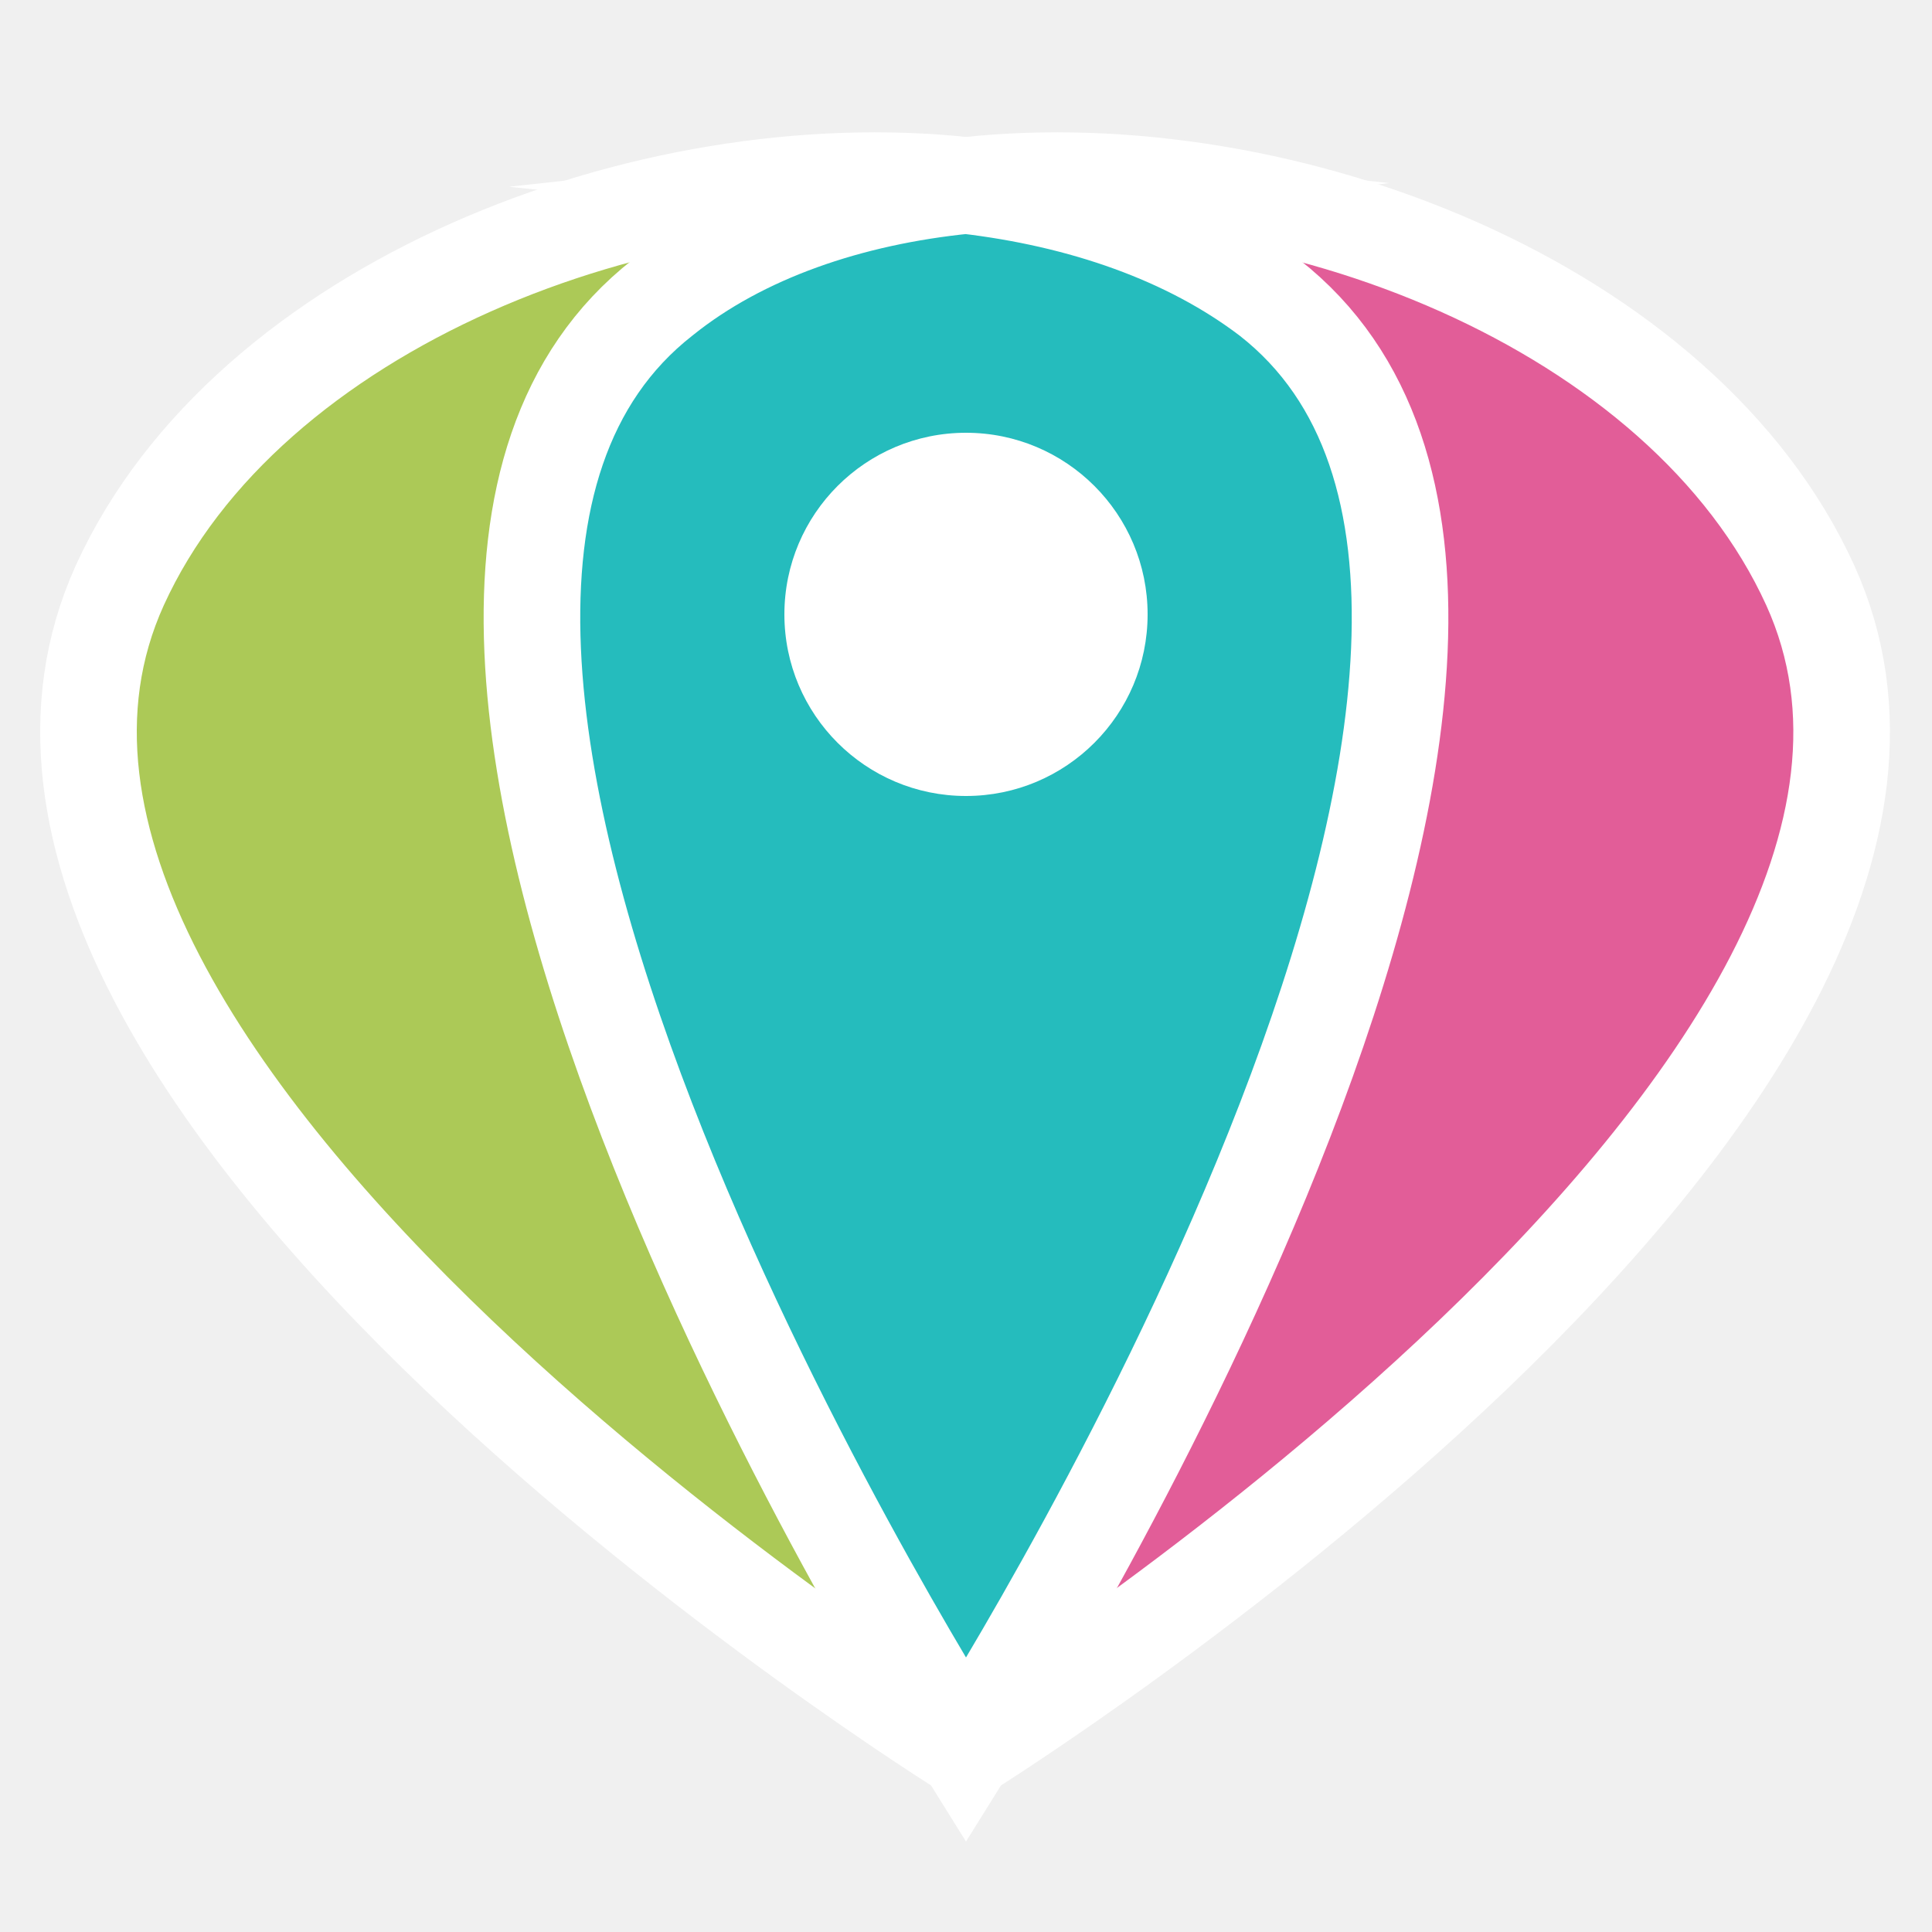
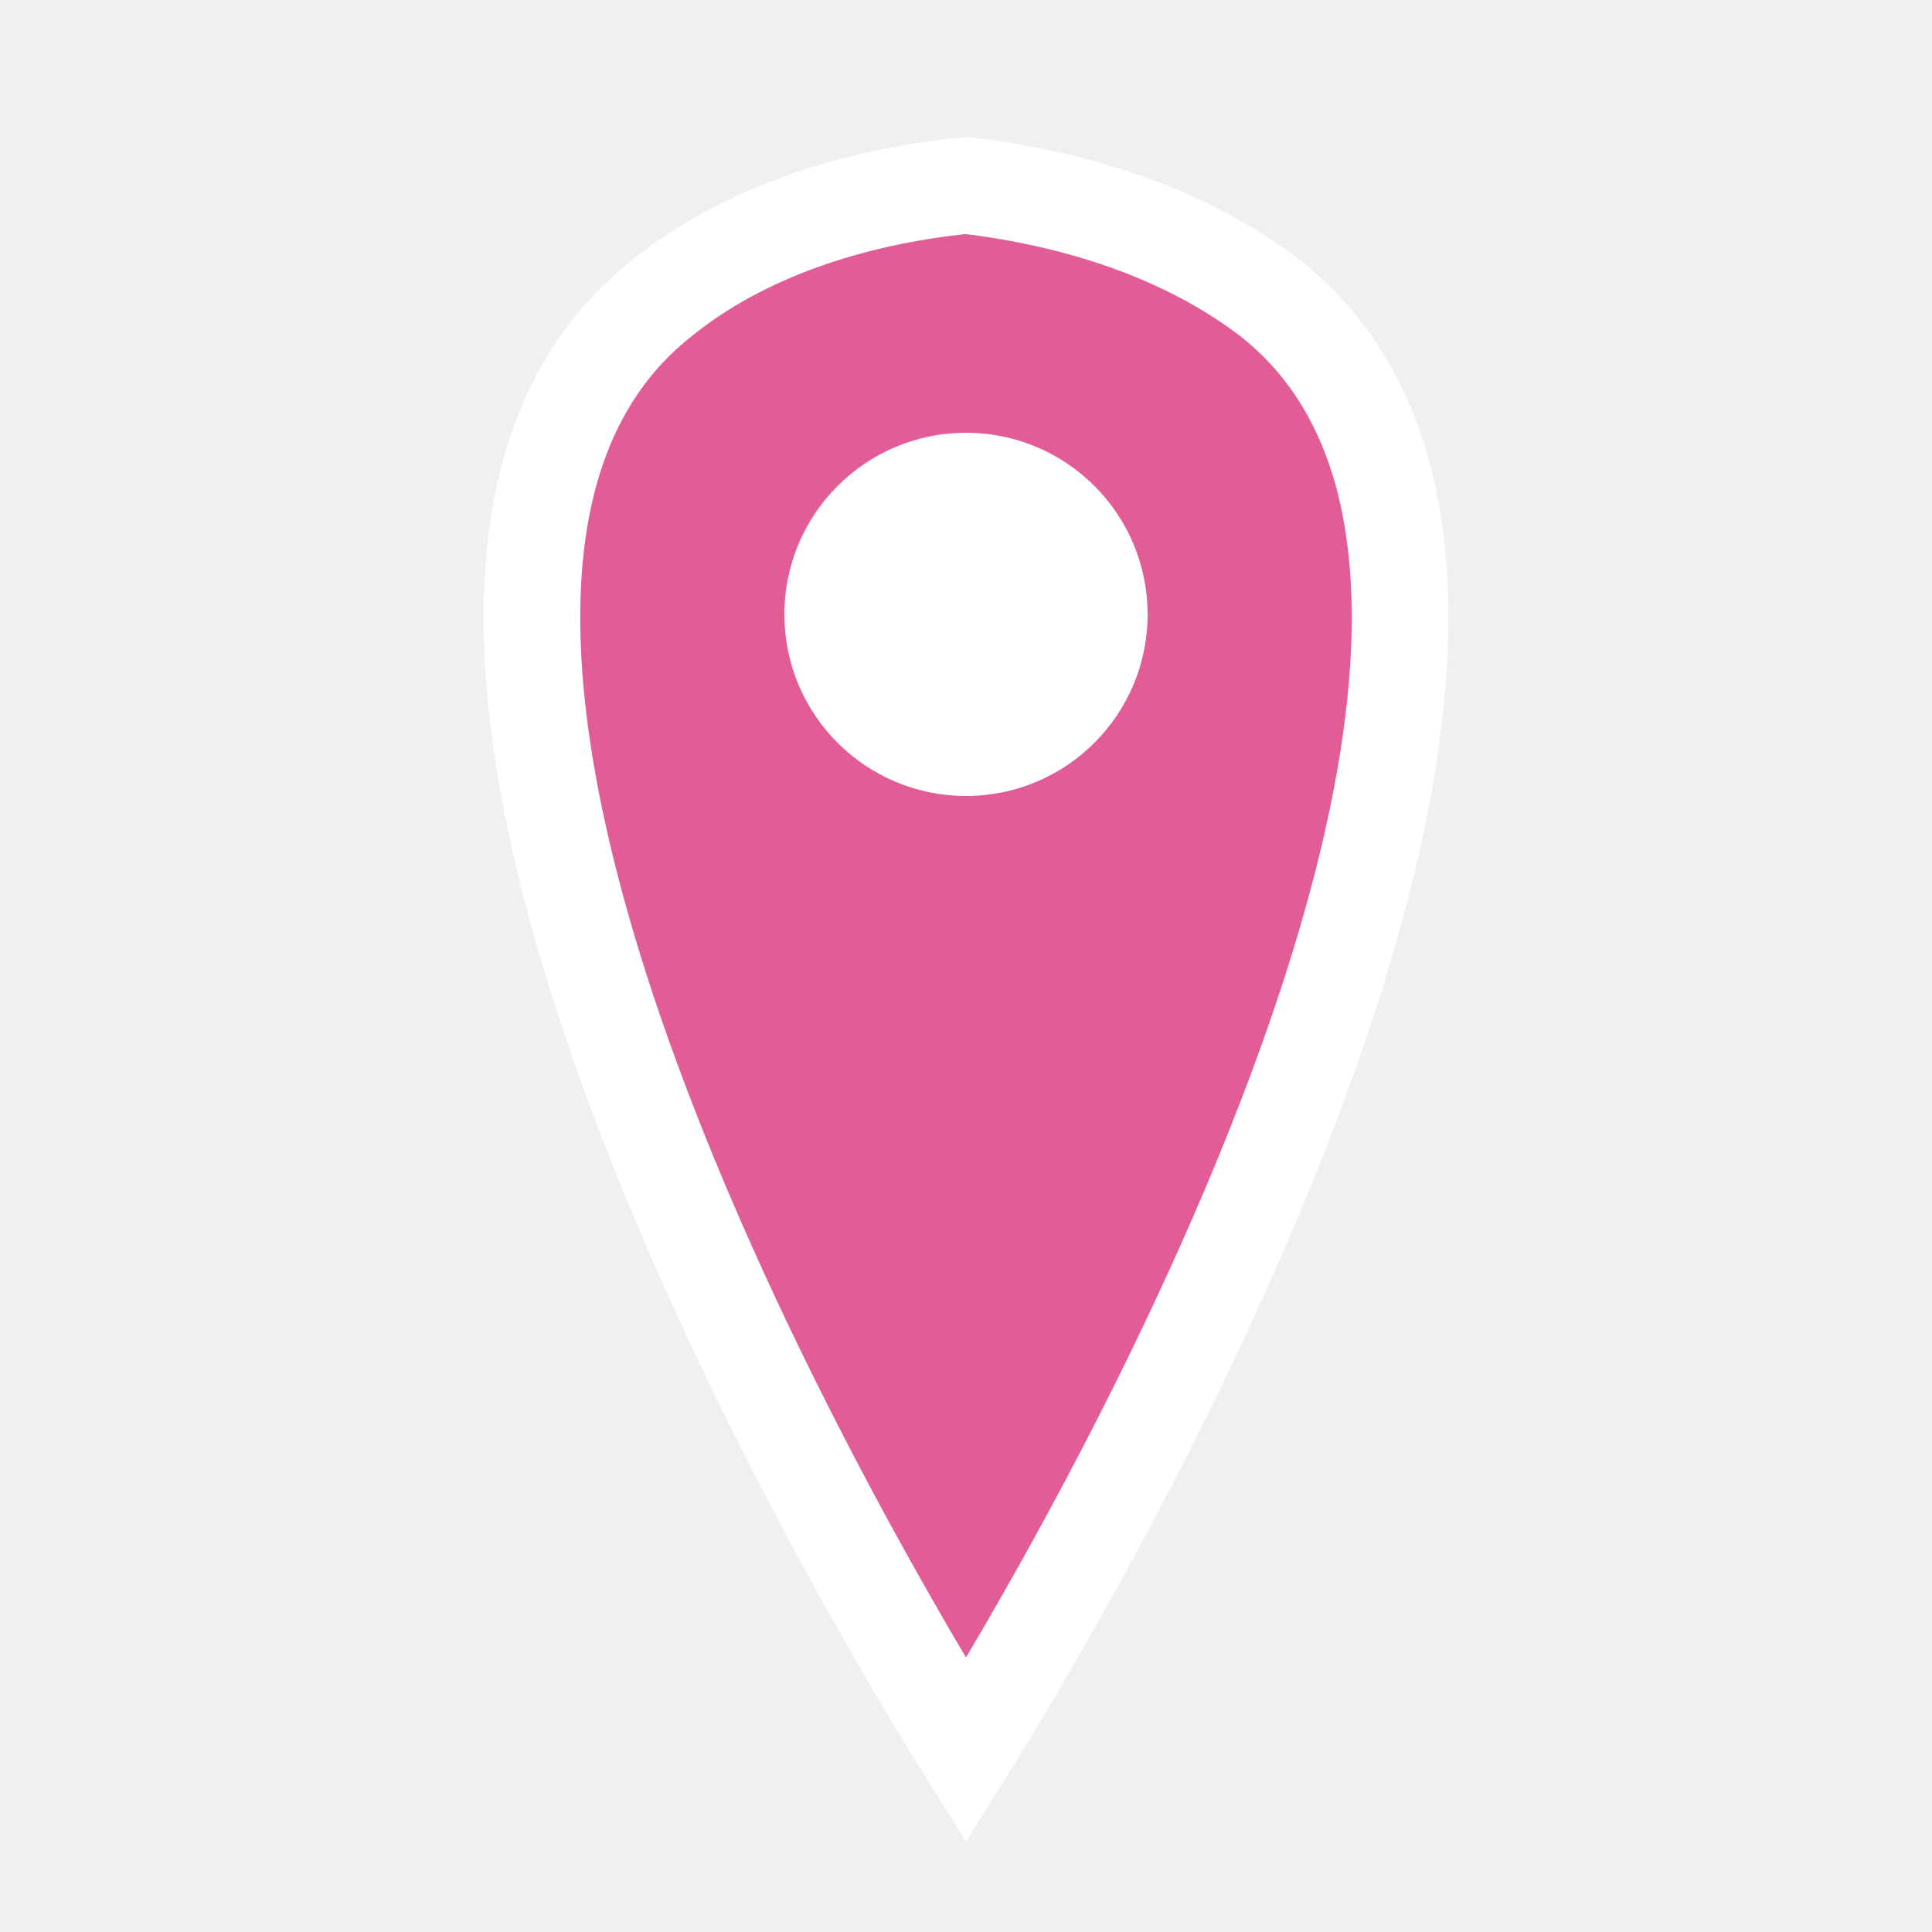
- <svg xmlns="http://www.w3.org/2000/svg" version="1.1" id="Layer_1" x="0px" y="0px" viewBox="-214 216 100 100" style="enable-background:new -214 216 100 100;" xml:space="preserve">
+ <svg xmlns="http://www.w3.org/2000/svg" version="1.1" id="Layer_1" x="0px" y="0px" viewBox="0 0 100 100" style="enable-background:new 0 0 100 100;" xml:space="preserve">
  <style type="text/css">
	.st0{fill:#E25D98;stroke:#FFFFFF;stroke-width:5;stroke-miterlimit:10;}
- 	.st1{fill:#acc957;stroke:#FFFFFF;stroke-width:5;stroke-miterlimit:10;}
- 	.st2{fill:#25BCBD;stroke:#FFFFFF;stroke-width:5;stroke-miterlimit:10;}
- 	.st3{fill:#FFFFFF;}
+ 	.st1{fill:#FFFFFF;}
</style>
-   <path class="st0" d="M-120.3,246.3c-6.6-14.5-27.2-22.5-43.7-20.7c5.8,0.6,11.1,2.5,15.1,5.8c20.2,16.5-13.3,71.9-15.2,75.1l0.1,0.1  C-164,306.6-108.6,272.1-120.3,246.3z" />
-   <path class="st1" d="M-179.1,231.4c4-3.2,9.3-5.1,15.1-5.8c-16.5-1.8-37.2,6.2-43.8,20.7c-11.7,25.8,43.8,60.3,43.8,60.3l0.1-0.1  C-165.9,303.3-199.4,247.9-179.1,231.4z" />
-   <path class="st2" d="M-148.3,231.4c-4.2-3.2-9.7-5.1-15.7-5.8c-6,0.6-11.6,2.5-15.7,5.8c-21.1,16.5,13.7,72,15.7,75.2  C-162,303.4-127.2,247.9-148.3,231.4z" />
-   <circle class="st3" cx="-164" cy="247.8" r="9.4" />
+   <path class="st0" d="M65.7,15.4C61.5,12.2,56,10.3,50,9.6c-6,0.6-11.6,2.5-15.7,5.8C13.2,31.9,48,87.4,50,90.6  C52,87.4,86.8,31.9,65.7,15.4z" />
+   <circle class="st1" cx="50" cy="31.8" r="9.4" />
</svg>
